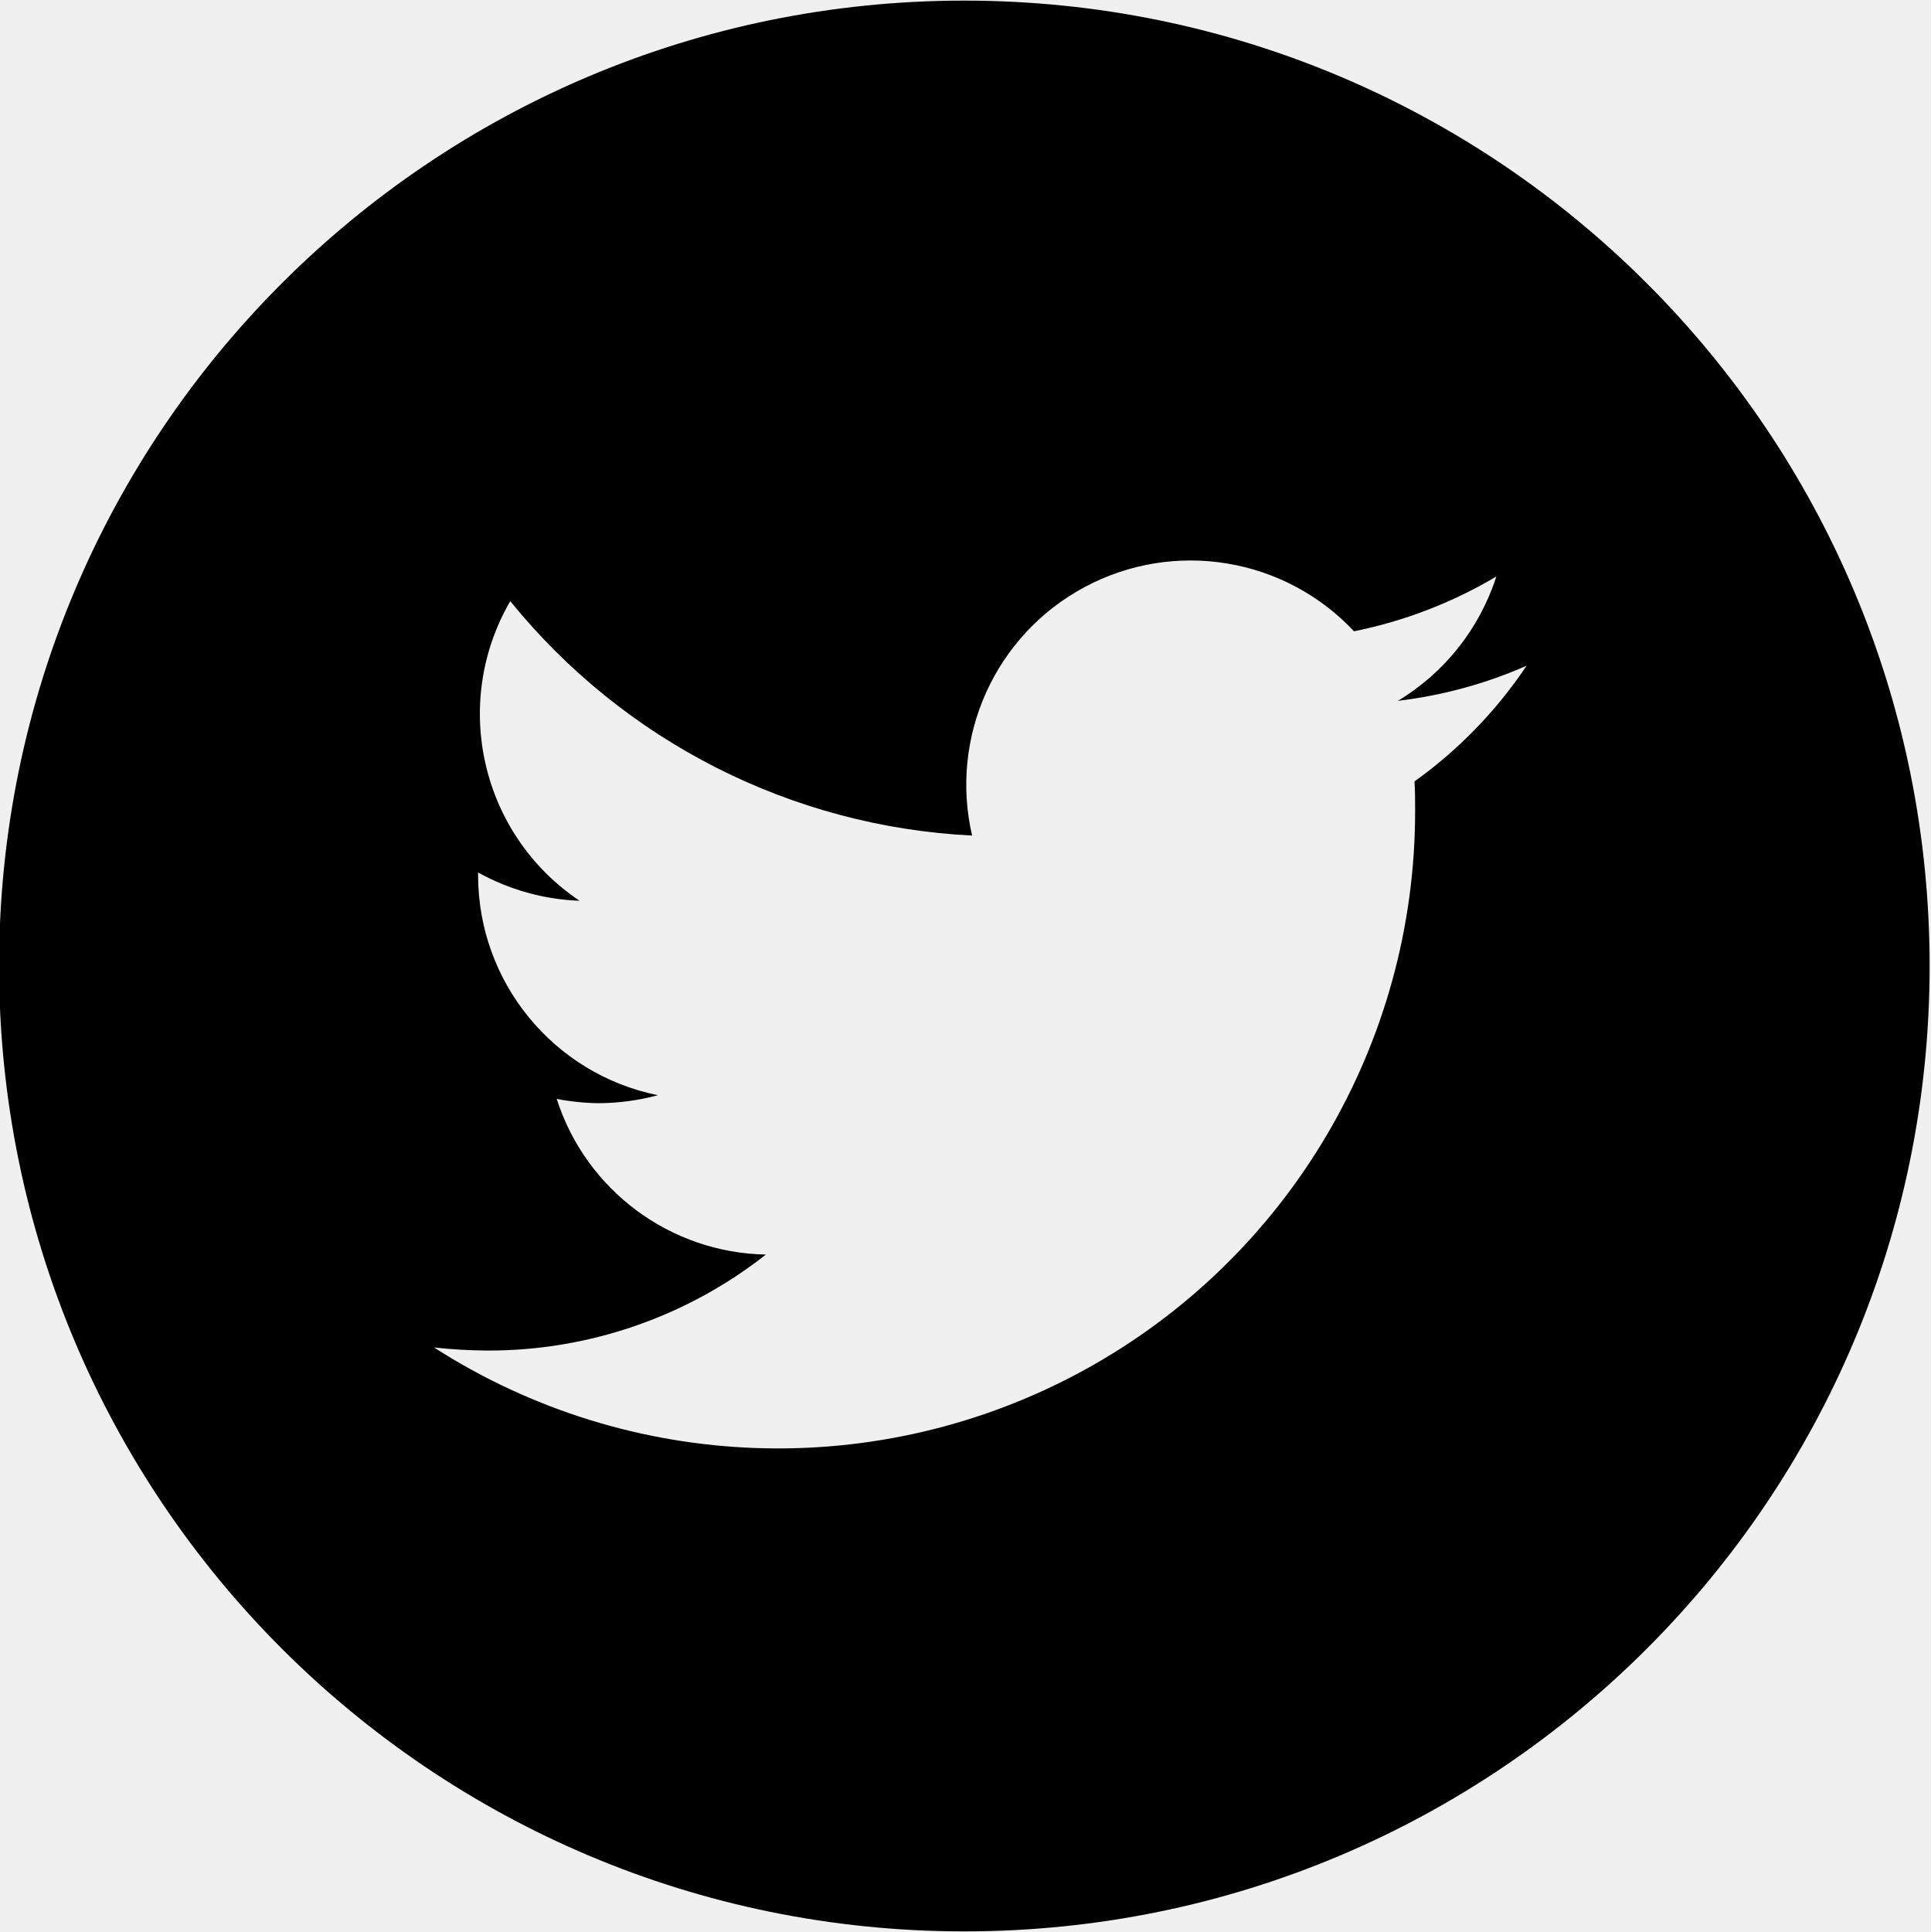
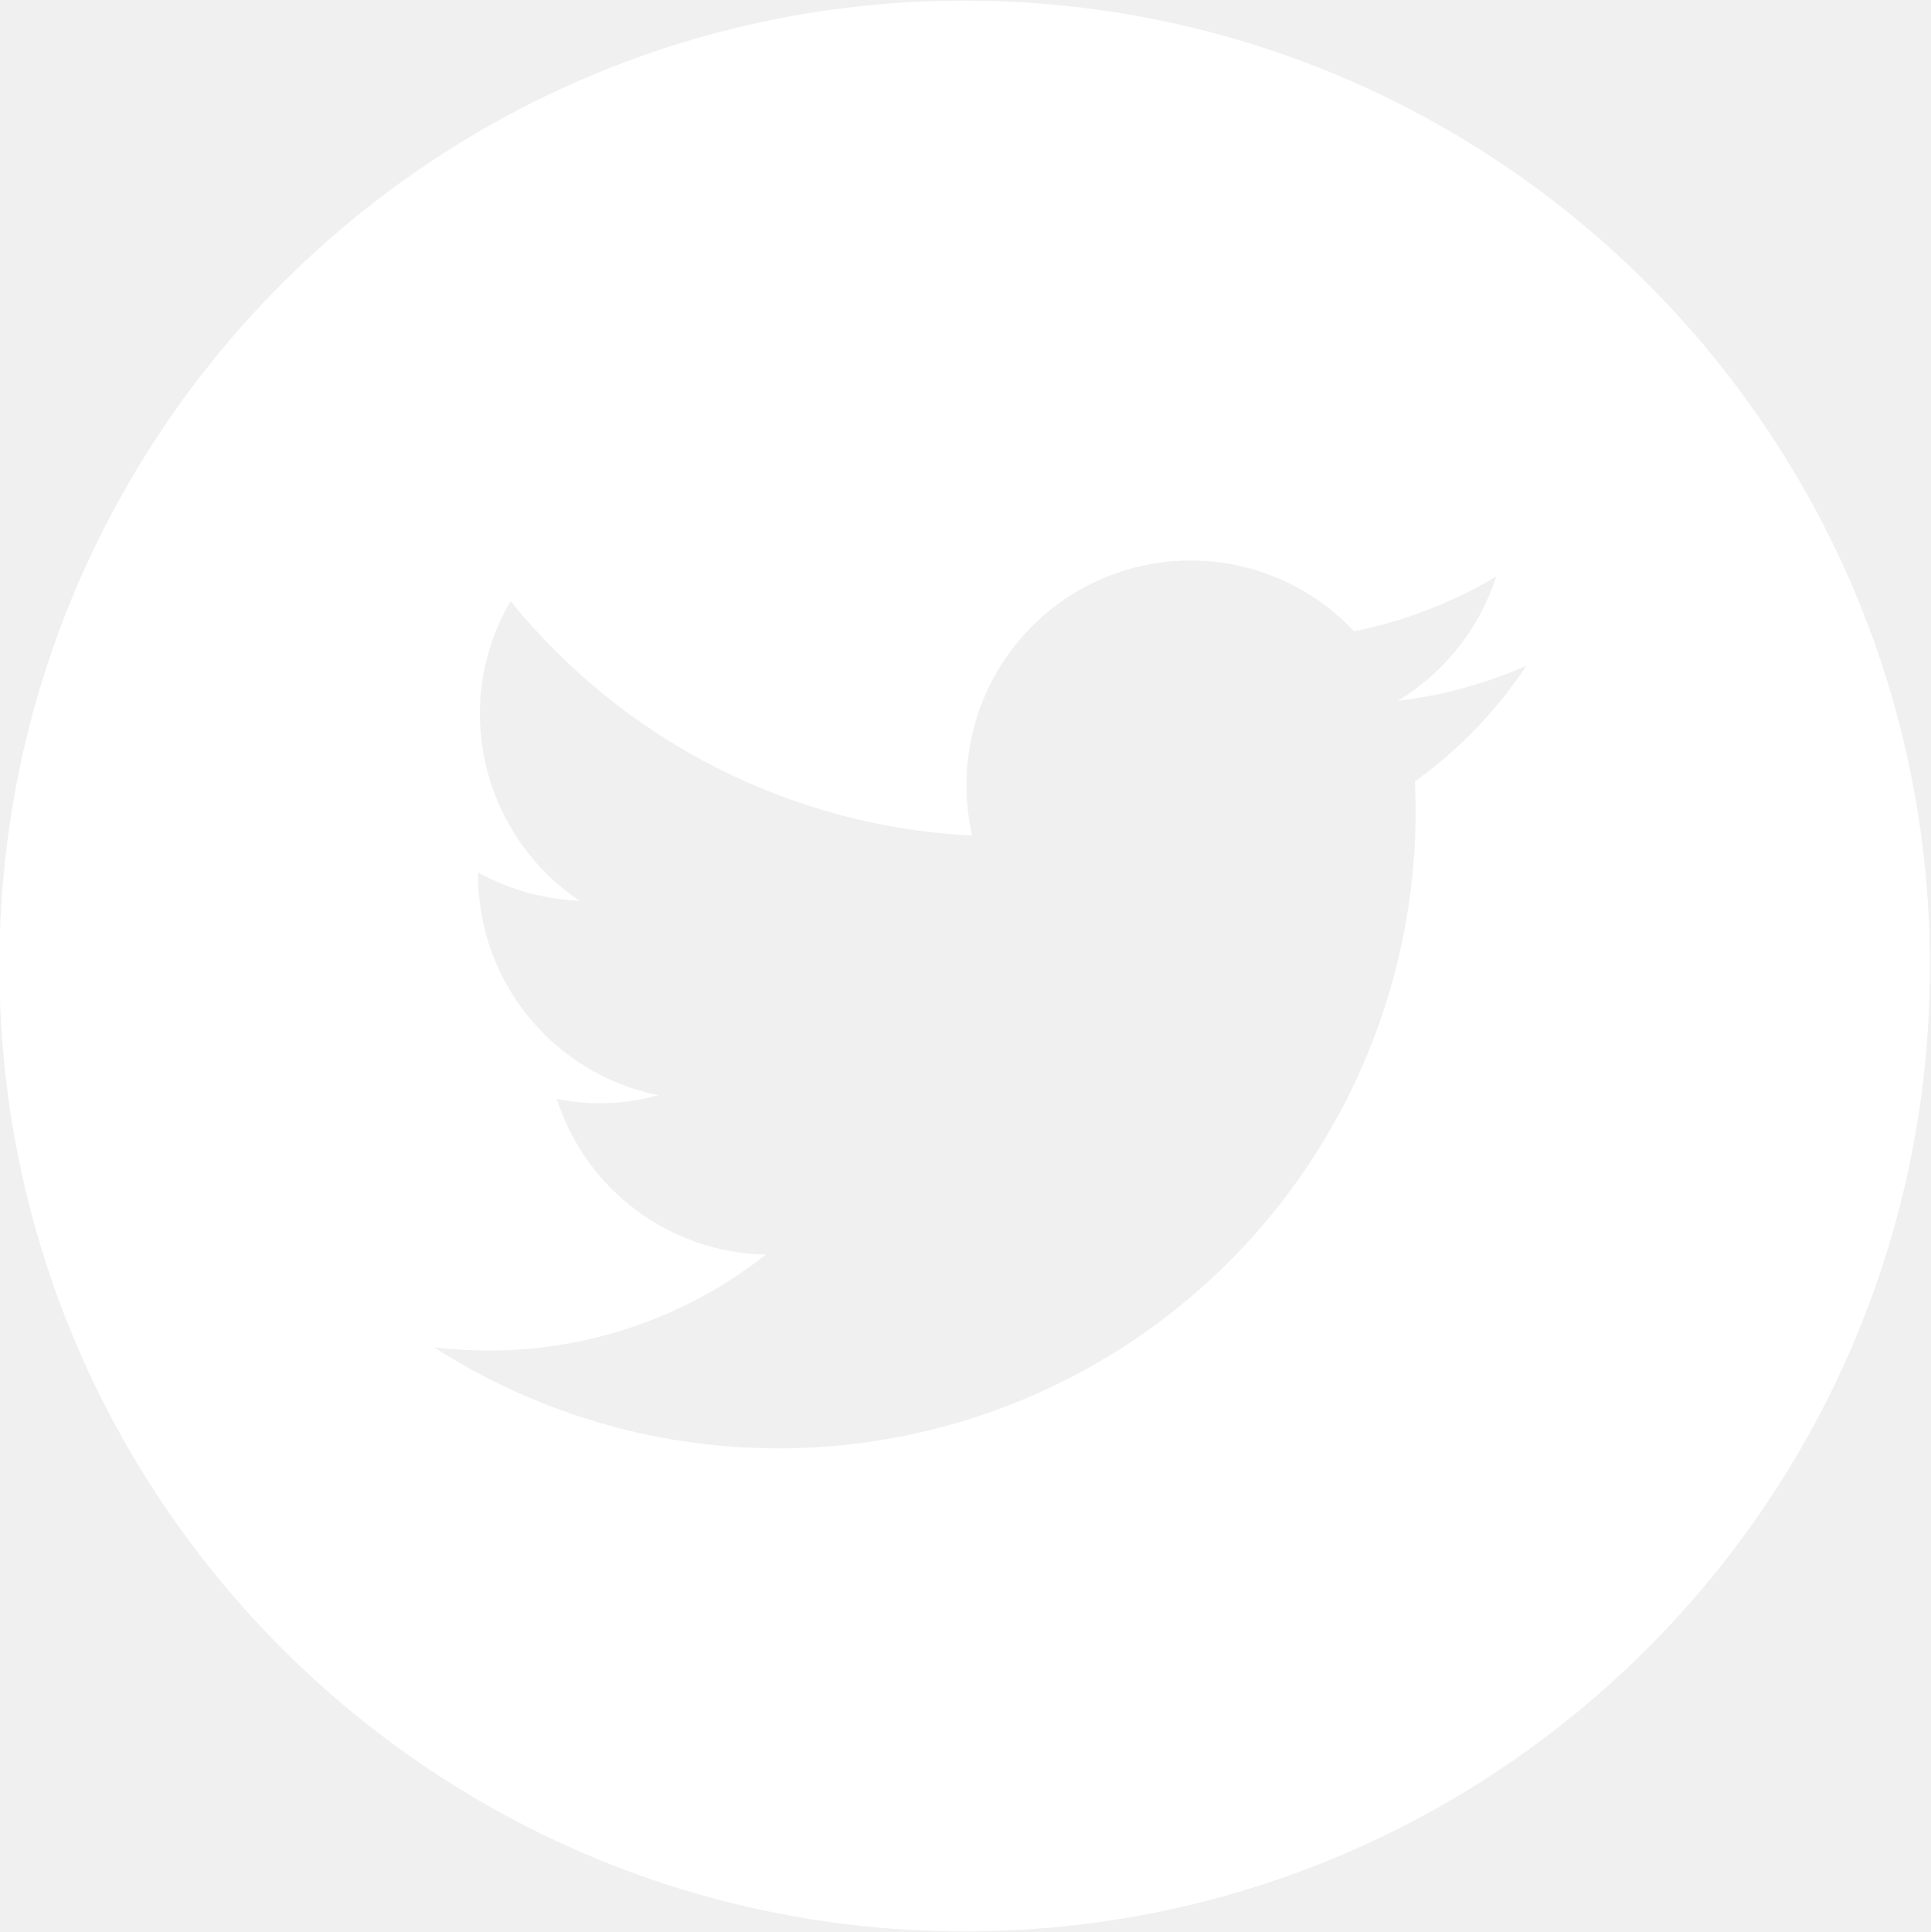
- <svg xmlns="http://www.w3.org/2000/svg" viewBox="0 0 31.375 31.4">
-   <path d="M15.677.01A15.69 15.69 0 1 1-.015 15.7 15.688 15.688 0 0 1 15.677.01zm9.137 10.81a7.33 7.33 0 0 1-2.092.57 3.663 3.663 0 0 0 1.6-2.02 7.4 7.4 0 0 1-2.313.89 3.645 3.645 0 0 0-6.208 3.32 10.316 10.316 0 0 1-7.507-3.81 3.655 3.655 0 0 0 1.127 4.87 3.68 3.68 0 0 1-1.65-.46v.05a3.65 3.65 0 0 0 2.922 3.57 3.788 3.788 0 0 1-.96.13 3.86 3.86 0 0 1-.684-.07 3.643 3.643 0 0 0 3.4 2.53 7.29 7.29 0 0 1-4.524 1.56 8.286 8.286 0 0 1-.87-.05 10.354 10.354 0 0 0 15.947-8.73c0-.16 0-.31-.01-.47a7.328 7.328 0 0 0 1.822-1.88z" />
+ <svg xmlns="http://www.w3.org/2000/svg" width="31.38" height="31.4" viewBox="0 0 31.38 31.4">
+   <defs>
+     <style>
+       .cls-1 {
+         fill: #fff;
+         fill-rule: evenodd;
+       }
+     </style>
+   </defs>
+   <path id="Твитер" class="cls-1" d="M1127.43,2157.17a15.69,15.69,0,1,1-15.69,15.69A15.69,15.69,0,0,1,1127.43,2157.17Zm9.13,10.81a7.261,7.261,0,0,1-2.09.57,3.661,3.661,0,0,0,1.6-2.02,7.347,7.347,0,0,1-2.31.89,3.643,3.643,0,0,0-6.3,2.49,3.77,3.77,0,0,0,.09.83,10.3,10.3,0,0,1-7.5-3.81,3.6,3.6,0,0,0-.5,1.84,3.67,3.67,0,0,0,1.62,3.03,3.74,3.74,0,0,1-1.65-.46v0.05a3.655,3.655,0,0,0,2.93,3.57,3.535,3.535,0,0,1-1.65.06,3.641,3.641,0,0,0,3.4,2.53,7.259,7.259,0,0,1-4.52,1.56,8.457,8.457,0,0,1-.87-0.05,10.357,10.357,0,0,0,15.95-8.73c0-.16-0.01-0.31-0.01-0.47A7.192,7.192,0,0,0,1136.56,2167.98Z" transform="translate(-1111.75 -2157.16)" />
</svg>
